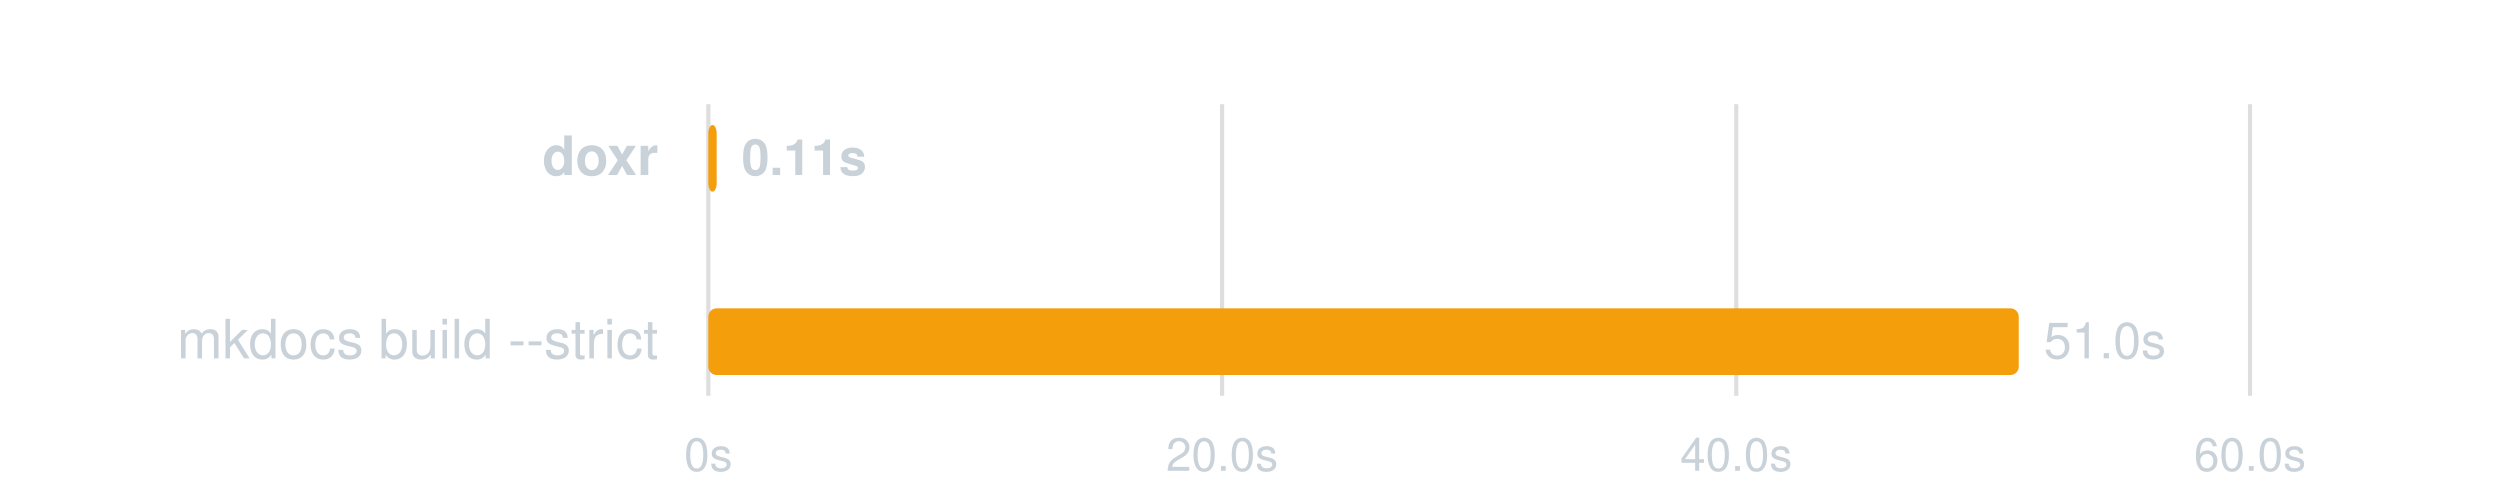
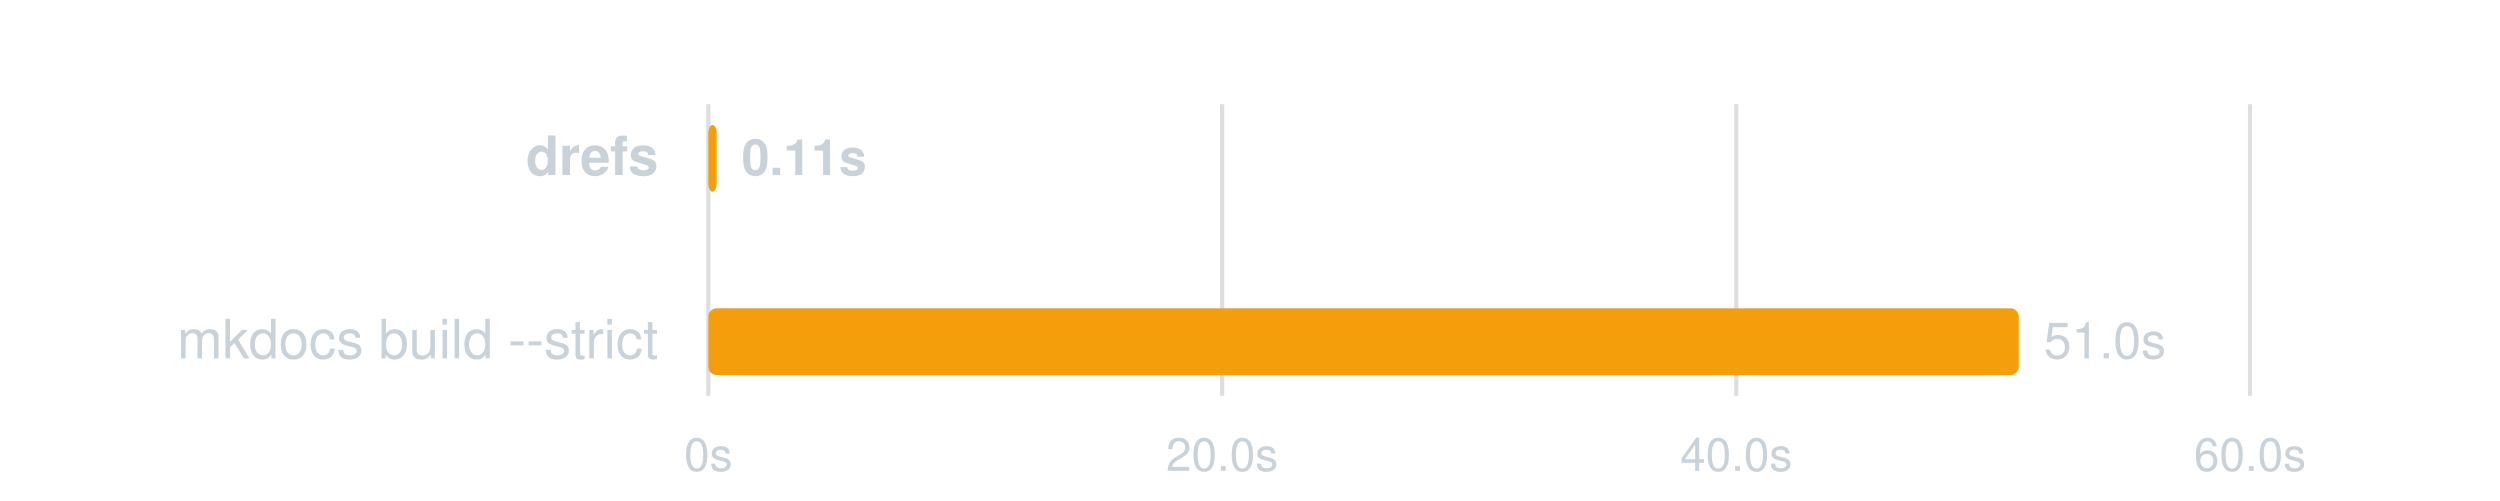
<svg xmlns="http://www.w3.org/2000/svg" viewBox="0 0 600 120">
  <g transform="translate(170,25)">
    <line x1="0.0" y1="0" x2="0.0" y2="70" stroke="rgba(127,127,127,0.25)" stroke-width="1" />
    <line x1="123.3" y1="0" x2="123.3" y2="70" stroke="rgba(127,127,127,0.25)" stroke-width="1" />
    <line x1="246.7" y1="0" x2="246.7" y2="70" stroke="rgba(127,127,127,0.25)" stroke-width="1" />
    <line x1="370.0" y1="0" x2="370.0" y2="70" stroke="rgba(127,127,127,0.25)" stroke-width="1" />
-     <text x="-12" y="17.0" text-anchor="end" font-family="-apple-system,BlinkMacSystemFont,&quot;Segoe UI&quot;,Helvetica,Arial,sans-serif" font-size="13px" fill="#C9D1D9" font-weight="bold">doxr</text>
+     <text x="-12" y="17.0" text-anchor="end" font-family="-apple-system,BlinkMacSystemFont,&quot;Segoe UI&quot;,Helvetica,Arial,sans-serif" font-size="13px" fill="#C9D1D9" font-weight="bold">drefs</text>
    <rect x="0" y="5" width="2.0" height="16" rx="2" fill="#f59e0b" />
    <text x="8.0" y="17.0" text-anchor="start" font-family="-apple-system,BlinkMacSystemFont,&quot;Segoe UI&quot;,Helvetica,Arial,sans-serif" font-size="12px" fill="#C9D1D9" font-weight="bold">0.11s</text>
    <text x="-12" y="61.0" text-anchor="end" font-family="-apple-system,BlinkMacSystemFont,&quot;Segoe UI&quot;,Helvetica,Arial,sans-serif" font-size="13px" fill="#C9D1D9">mkdocs build --strict</text>
    <rect x="0" y="49" width="314.5" height="16" rx="2" fill="#f59e0b" />
    <text x="320.5" y="61.0" text-anchor="start" font-family="-apple-system,BlinkMacSystemFont,&quot;Segoe UI&quot;,Helvetica,Arial,sans-serif" font-size="12px" fill="#C9D1D9">51.0s</text>
    <text x="0.0" y="88" text-anchor="middle" font-family="-apple-system,BlinkMacSystemFont,&quot;Segoe UI&quot;,Helvetica,Arial,sans-serif" font-size="11px" fill="#C9D1D9">0s</text>
    <text x="123.3" y="88" text-anchor="middle" font-family="-apple-system,BlinkMacSystemFont,&quot;Segoe UI&quot;,Helvetica,Arial,sans-serif" font-size="11px" fill="#C9D1D9">20.0s</text>
    <text x="246.7" y="88" text-anchor="middle" font-family="-apple-system,BlinkMacSystemFont,&quot;Segoe UI&quot;,Helvetica,Arial,sans-serif" font-size="11px" fill="#C9D1D9">40.0s</text>
    <text x="370.0" y="88" text-anchor="middle" font-family="-apple-system,BlinkMacSystemFont,&quot;Segoe UI&quot;,Helvetica,Arial,sans-serif" font-size="11px" fill="#C9D1D9">60.0s</text>
  </g>
</svg>
